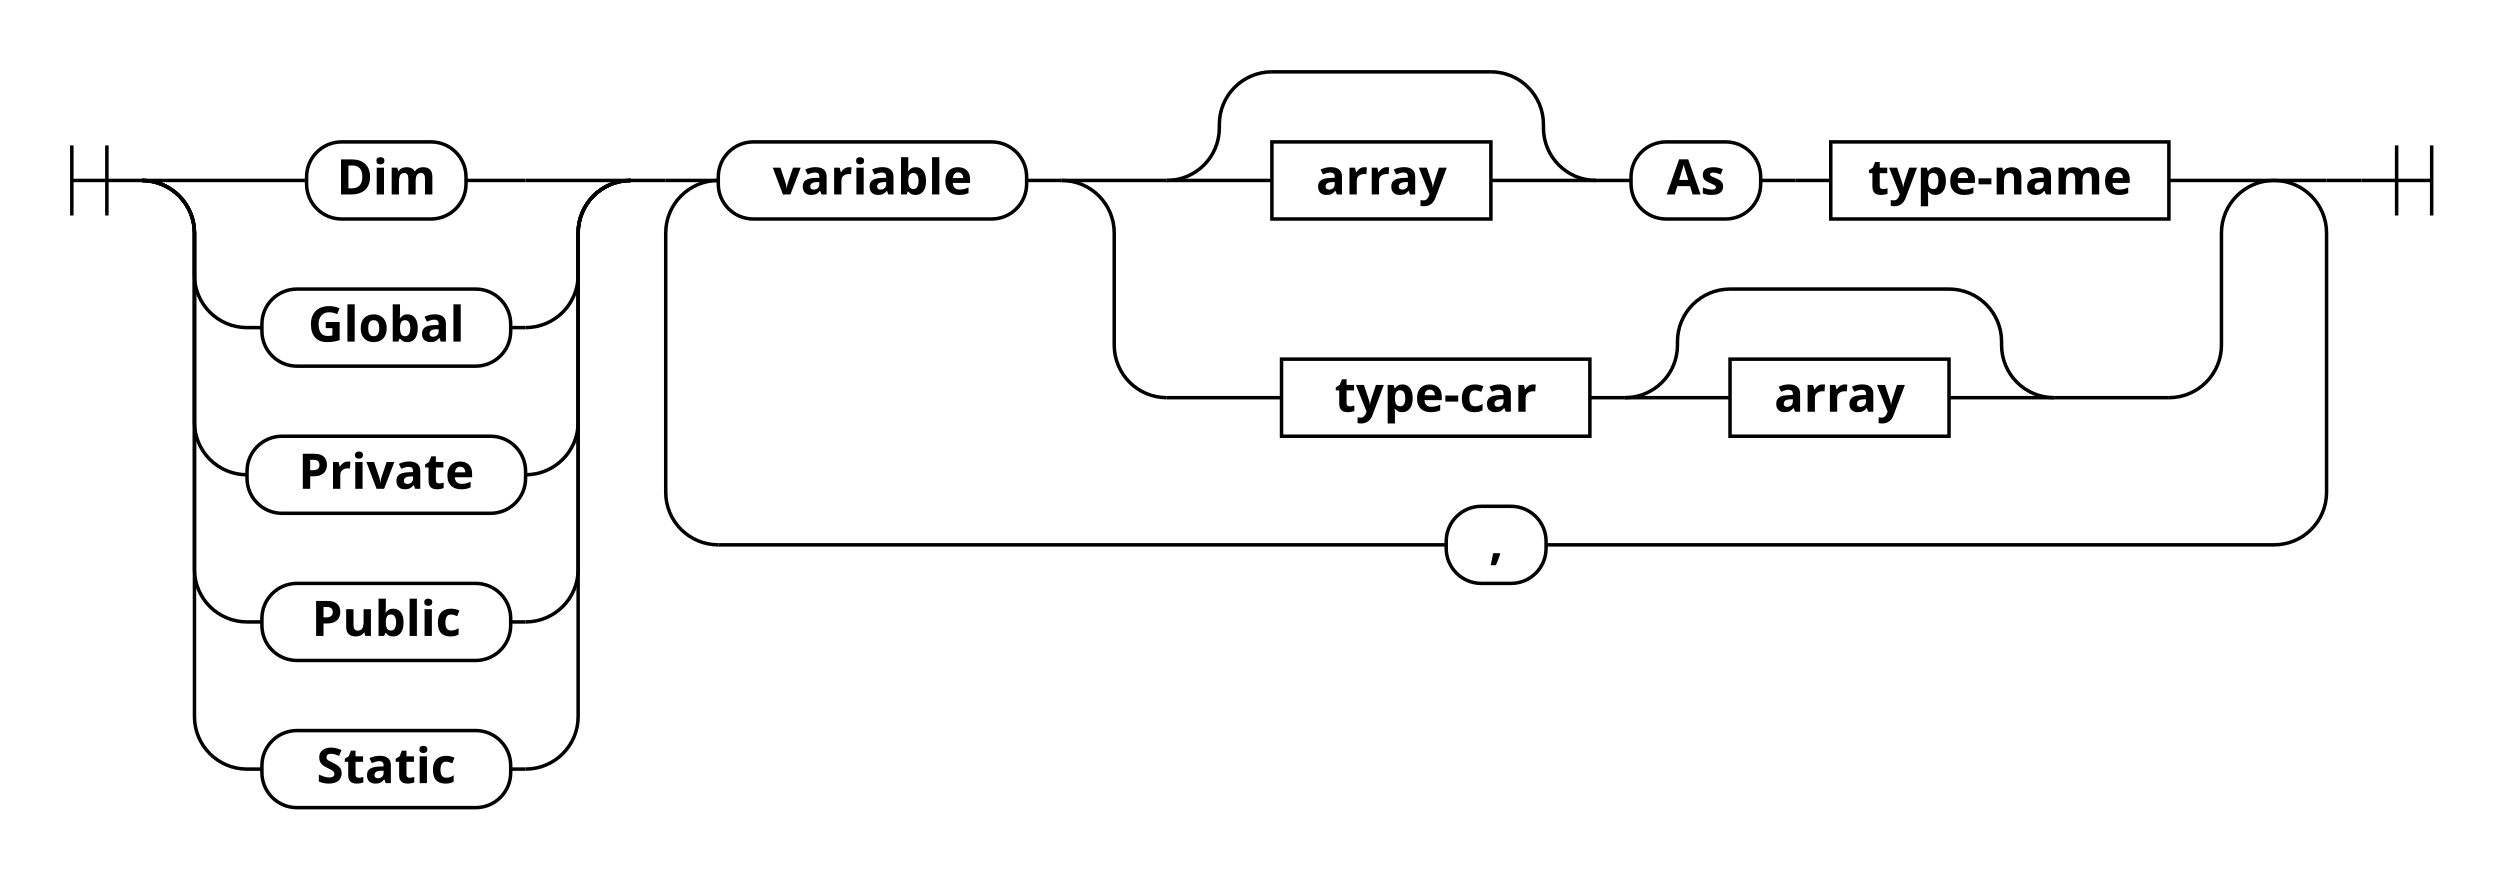
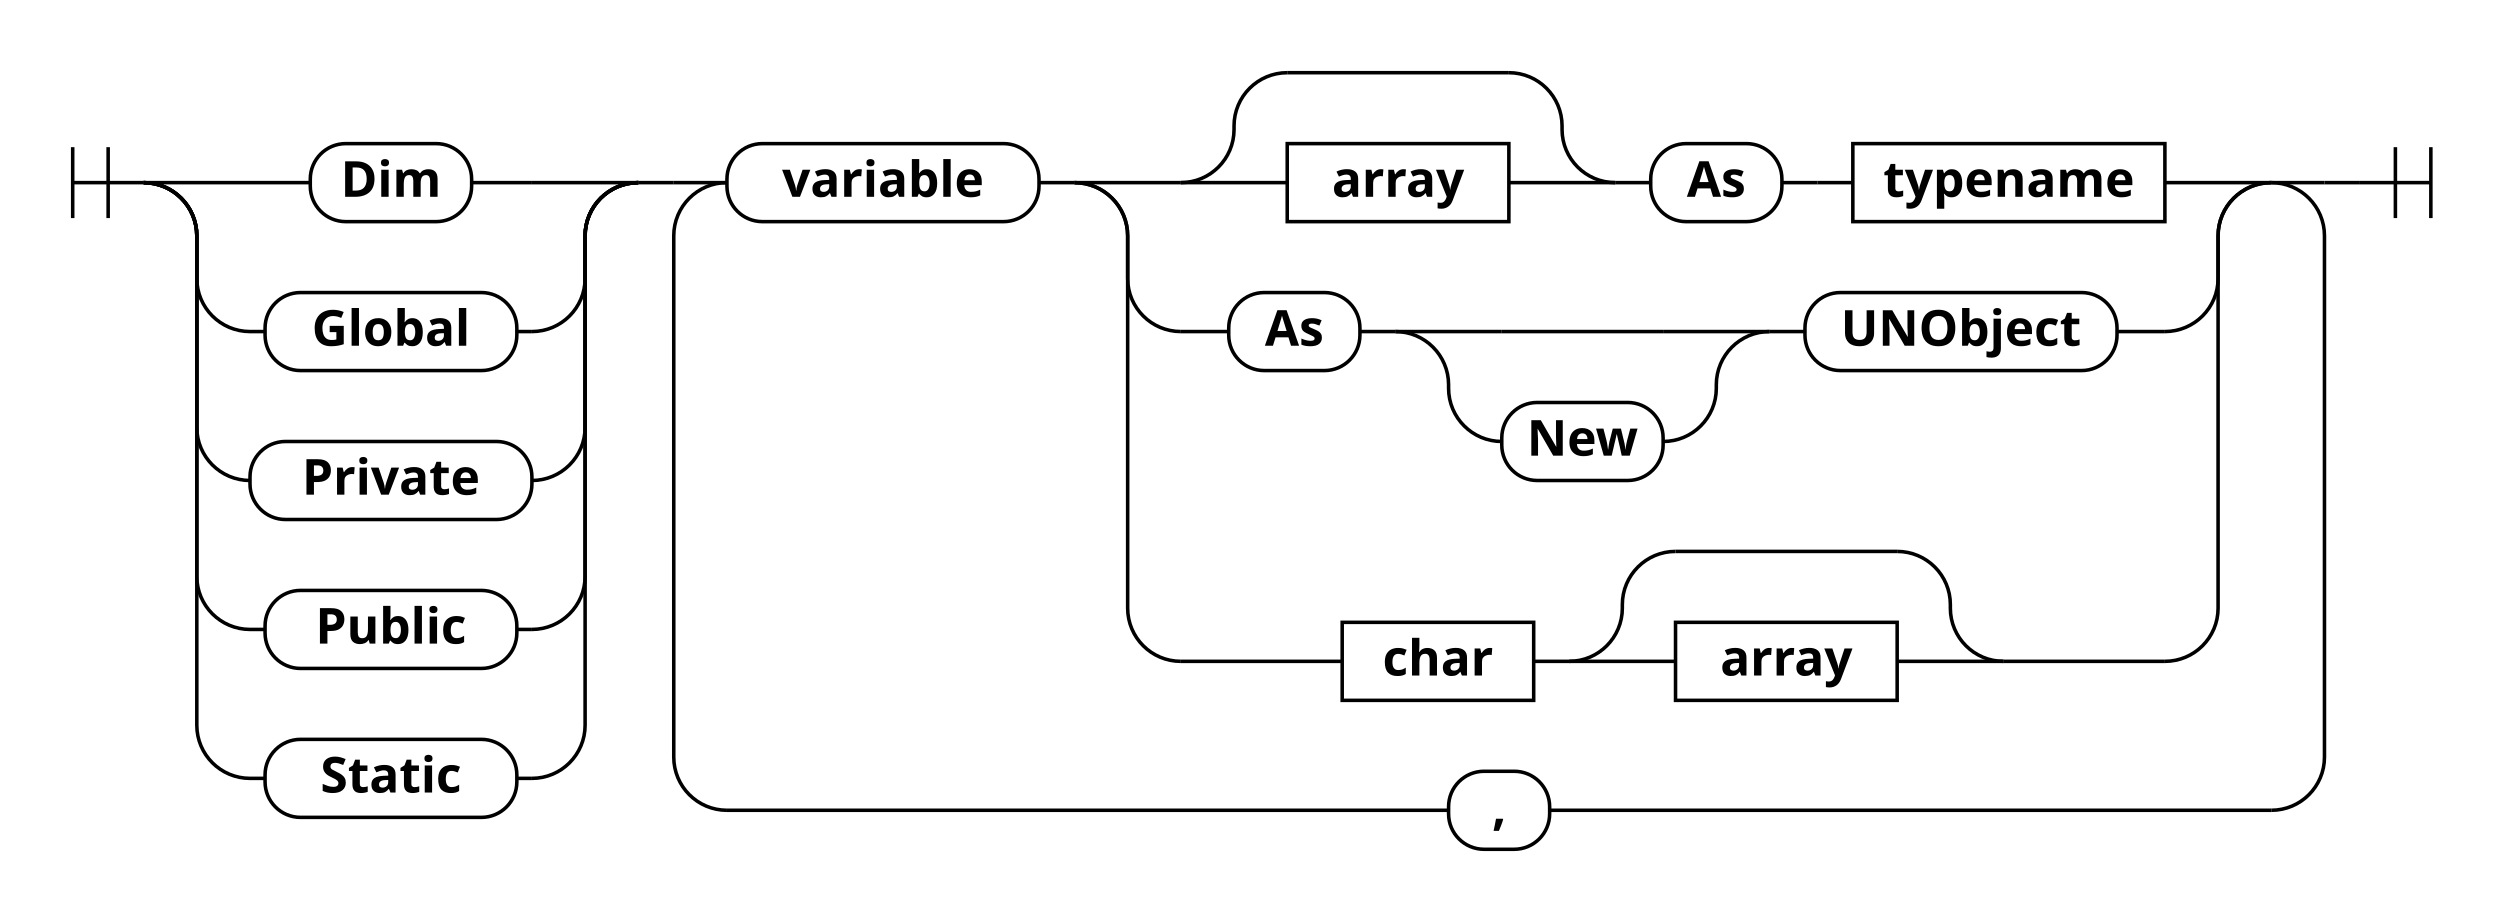
- <svg xmlns="http://www.w3.org/2000/svg" class="railroad-diagram" height="250" viewBox="0 0 713.5 250" width="713.5">
+ <svg xmlns="http://www.w3.org/2000/svg" class="railroad-diagram" height="259" viewBox="0 0 705.0 259" width="705.0">
  <g transform="translate(.5 .5)">
    <style>/*  */
    svg.railroad-diagram {
        background-color:transparent;
    }
    svg.railroad-diagram path {
        stroke-width:1;
        stroke:black;
        fill:rgba(0,0,0,0);
    }
    svg.railroad-diagram text {
        font:bold 14px monospace;
        font-family: Verdana, sans-serif;
        text-anchor:middle;
    }
    svg.railroad-diagram text.label{
        text-anchor:start;
    }
    svg.railroad-diagram text.comment{
        font:italic 12px monospace;
    }
    svg.railroad-diagram rect{
        stroke-width:1;
        stroke:black;
        fill:transparent;
    }

/*  */
</style>
    <g>
      <path d="M20 41v20m10 -20v20m-10 -10h20" />
    </g>
    <g>
      <path d="M40 51h0.0" />
      <path d="M179.5 51h0.0" />
      <path d="M40.0 51h30" />
      <g class="terminal">
        <path d="M70.0 51h17.0" />
        <path d="M132.5 51h17.0" />
        <rect height="22" rx="10" ry="10" width="45.5" x="87.0" y="40" />
        <text x="109.75" y="55">Dim</text>
      </g>
      <path d="M149.5 51h30" />
      <path d="M40.0 51a15 15 0 0 1 15 15v12a15 15 0 0 0 15 15" />
      <g class="terminal">
        <path d="M70.0 93h4.25" />
        <path d="M145.25 93h4.25" />
        <rect height="22" rx="10" ry="10" width="71.0" x="74.25" y="82" />
        <text x="109.75" y="97">Global</text>
      </g>
      <path d="M149.5 93a15 15 0 0 0 15 -15v-12a15 15 0 0 1 15 -15" />
      <path d="M40.0 51a15 15 0 0 1 15 15v54a15 15 0 0 0 15 15" />
      <g class="terminal">
        <path d="M70.0 135h0.0" />
        <path d="M149.5 135h0.0" />
        <rect height="22" rx="10" ry="10" width="79.5" x="70.0" y="124" />
        <text x="109.75" y="139">Private</text>
      </g>
      <path d="M149.5 135a15 15 0 0 0 15 -15v-54a15 15 0 0 1 15 -15" />
      <path d="M40.0 51a15 15 0 0 1 15 15v96a15 15 0 0 0 15 15" />
      <g class="terminal">
        <path d="M70.0 177h4.25" />
        <path d="M145.25 177h4.25" />
        <rect height="22" rx="10" ry="10" width="71.0" x="74.25" y="166" />
        <text x="109.75" y="181">Public</text>
      </g>
      <path d="M149.5 177a15 15 0 0 0 15 -15v-96a15 15 0 0 1 15 -15" />
      <path d="M40.0 51a15 15 0 0 1 15 15v138a15 15 0 0 0 15 15" />
      <g class="terminal">
        <path d="M70.0 219h4.25" />
        <path d="M145.25 219h4.25" />
        <rect height="22" rx="10" ry="10" width="71.0" x="74.25" y="208" />
        <text x="109.75" y="223">Static</text>
      </g>
      <path d="M149.5 219a15 15 0 0 0 15 -15v-138a15 15 0 0 1 15 -15" />
    </g>
    <path d="M179.5 51h10" />
    <g>
      <path d="M189.5 51h0.0" />
-       <path d="M663.5 51h0.0" />
+       <path d="M655.0 51h0.0" />
      <path d="M189.5 51h15" />
      <g>
        <path d="M204.5 51h0.0" />
-         <path d="M648.5 51h0.0" />
+         <path d="M640.0 51h0.0" />
        <g class="terminal">
          <path d="M204.5 51h0.0" />
          <path d="M292.5 51h0.0" />
          <rect height="22" rx="10" ry="10" width="88.0" x="204.5" y="40" />
          <text x="248.5" y="55">variable</text>
        </g>
        <path d="M292.5 51h10" />
        <g>
          <path d="M302.5 51h0.0" />
-           <path d="M648.5 51h0.0" />
+           <path d="M640.0 51h0.0" />
          <path d="M302.5 51h30" />
          <g>
            <path d="M332.5 51h0.0" />
-             <path d="M618.5 51h0.0" />
+             <path d="M610.0 51h0.0" />
            <g>
              <path d="M332.5 51h0.0" />
              <path d="M455.0 51h0.0" />
              <path d="M332.5 51a15 15 0 0 0 15 -15v-1a15 15 0 0 1 15 -15" />
              <g>
                <path d="M362.5 20h62.5" />
              </g>
              <path d="M425.0 20a15 15 0 0 1 15 15v1a15 15 0 0 0 15 15" />
              <path d="M332.5 51h30" />
              <g class="non-terminal">
                <path d="M362.5 51h0.0" />
                <path d="M425.0 51h0.0" />
                <rect height="22" width="62.5" x="362.5" y="40" />
                <text x="393.75" y="55">array</text>
              </g>
              <path d="M425.0 51h30" />
            </g>
            <path d="M455.0 51h10" />
            <g>
              <path d="M465.0 51h0.0" />
-               <path d="M618.5 51h0.0" />
+               <path d="M610.0 51h0.0" />
              <g class="terminal">
                <path d="M465.0 51h0.0" />
                <path d="M502.0 51h0.0" />
                <rect height="22" rx="10" ry="10" width="37.0" x="465.0" y="40" />
                <text x="483.5" y="55">As</text>
              </g>
              <path d="M502.0 51h10" />
              <path d="M512.0 51h10" />
              <g class="non-terminal">
                <path d="M522.0 51h0.0" />
-                 <path d="M618.5 51h0.0" />
-                 <rect height="22" width="96.5" x="522.0" y="40" />
-                 <text x="570.25" y="55">type-name</text>
+                 <path d="M610.0 51h0.0" />
+                 <rect height="22" width="88.0" x="522.0" y="40" />
+                 <text x="566.0" y="55">typename</text>
              </g>
            </g>
          </g>
-           <path d="M618.5 51h30" />
-           <path d="M302.5 51a15 15 0 0 1 15 15v32a15 15 0 0 0 15 15" />
+           <path d="M610.0 51h30" />
+           <path d="M302.5 51a15 15 0 0 1 15 15v12a15 15 0 0 0 15 15" />
          <g>
-             <path d="M332.5 113h32.75" />
-             <path d="M585.75 113h32.75" />
+             <path d="M332.5 93h13.5" />
+             <path d="M596.5 93h13.5" />
+             <g class="terminal">
+               <path d="M346.0 93h0.0" />
+               <path d="M383.0 93h0.0" />
+               <rect height="22" rx="10" ry="10" width="37.0" x="346.0" y="82" />
+               <text x="364.5" y="97">As</text>
+             </g>
+             <path d="M383.0 93h10" />
+             <g>
+               <path d="M393.0 93h0.0" />
+               <path d="M498.5 93h0.0" />
+               <path d="M393.0 93h30" />
+               <g>
+                 <path d="M423.0 93h45.5" />
+               </g>
+               <path d="M468.5 93h30" />
+               <path d="M393.0 93a15 15 0 0 1 15 15v1a15 15 0 0 0 15 15" />
+               <g class="terminal">
+                 <path d="M423.0 124h0.0" />
+                 <path d="M468.5 124h0.0" />
+                 <rect height="22" rx="10" ry="10" width="45.5" x="423.0" y="113" />
+                 <text x="445.75" y="128">New</text>
+               </g>
+               <path d="M468.5 124a15 15 0 0 0 15 -15v-1a15 15 0 0 1 15 -15" />
+             </g>
+             <path d="M498.5 93h10" />
+             <g class="terminal">
+               <path d="M508.5 93h0.0" />
+               <path d="M596.5 93h0.0" />
+               <rect height="22" rx="10" ry="10" width="88.0" x="508.5" y="82" />
+               <text x="552.5" y="97">UNObject</text>
+             </g>
+           </g>
+           <path d="M610.0 93a15 15 0 0 0 15 -15v-12a15 15 0 0 1 15 -15" />
+           <path d="M302.5 51a15 15 0 0 1 15 15v105a15 15 0 0 0 15 15" />
+           <g>
+             <path d="M332.5 186h45.5" />
+             <path d="M564.5 186h45.5" />
            <g class="non-terminal">
-               <path d="M365.25 113h0.0" />
-               <path d="M453.25 113h0.0" />
-               <rect height="22" width="88.0" x="365.25" y="102" />
-               <text x="409.25" y="117">type-car</text>
-             </g>
-             <path d="M453.25 113h10" />
-             <g>
-               <path d="M463.25 113h0.0" />
-               <path d="M585.75 113h0.0" />
-               <path d="M463.25 113a15 15 0 0 0 15 -15v-1a15 15 0 0 1 15 -15" />
+               <path d="M378.0 186h0.0" />
+               <path d="M432.0 186h0.0" />
+               <rect height="22" width="54.0" x="378.0" y="175" />
+               <text x="405.0" y="190">char</text>
+             </g>
+             <path d="M432.0 186h10" />
+             <g>
+               <path d="M442.0 186h0.0" />
+               <path d="M564.5 186h0.0" />
+               <path d="M442.0 186a15 15 0 0 0 15 -15v-1a15 15 0 0 1 15 -15" />
              <g>
-                 <path d="M493.25 82h62.5" />
-               </g>
-               <path d="M555.75 82a15 15 0 0 1 15 15v1a15 15 0 0 0 15 15" />
-               <path d="M463.25 113h30" />
+                 <path d="M472.0 155h62.5" />
+               </g>
+               <path d="M534.5 155a15 15 0 0 1 15 15v1a15 15 0 0 0 15 15" />
+               <path d="M442.0 186h30" />
              <g class="non-terminal">
-                 <path d="M493.25 113h0.0" />
-                 <path d="M555.75 113h0.0" />
-                 <rect height="22" width="62.5" x="493.25" y="102" />
-                 <text x="524.5" y="117">array</text>
-               </g>
-               <path d="M555.75 113h30" />
+                 <path d="M472.0 186h0.0" />
+                 <path d="M534.5 186h0.0" />
+                 <rect height="22" width="62.5" x="472.0" y="175" />
+                 <text x="503.25" y="190">array</text>
+               </g>
+               <path d="M534.5 186h30" />
            </g>
          </g>
-           <path d="M618.5 113a15 15 0 0 0 15 -15v-32a15 15 0 0 1 15 -15" />
+           <path d="M610.0 186a15 15 0 0 0 15 -15v-105a15 15 0 0 1 15 -15" />
        </g>
      </g>
-       <path d="M648.5 51h15" />
-       <path d="M204.5 51a15 15 0 0 0 -15 15v74a15 15 0 0 0 15 15" />
-       <g class="terminal">
-         <path d="M204.5 155h207.75" />
-         <path d="M440.75 155h207.75" />
-         <rect height="22" rx="10" ry="10" width="28.5" x="412.25" y="144" />
-         <text x="426.5" y="159">,</text>
-       </g>
-       <path d="M648.5 155a15 15 0 0 0 15 -15v-74a15 15 0 0 0 -15 -15" />
+       <path d="M640.0 51h15" />
+       <path d="M204.5 51a15 15 0 0 0 -15 15v147a15 15 0 0 0 15 15" />
+       <g class="terminal">
+         <path d="M204.5 228h203.5" />
+         <path d="M436.5 228h203.5" />
+         <rect height="22" rx="10" ry="10" width="28.5" x="408.0" y="217" />
+         <text x="422.25" y="232">,</text>
+       </g>
+       <path d="M640.0 228a15 15 0 0 0 15 -15v-147a15 15 0 0 0 -15 -15" />
    </g>
-     <path d="M663.5 51h10" />
-     <path d="M 673.5 51 h 20 m -10 -10 v 20 m 10 -20 v 20" />
+     <path d="M655.0 51h10" />
+     <path d="M 665.0 51 h 20 m -10 -10 v 20 m 10 -20 v 20" />
  </g>
</svg>
